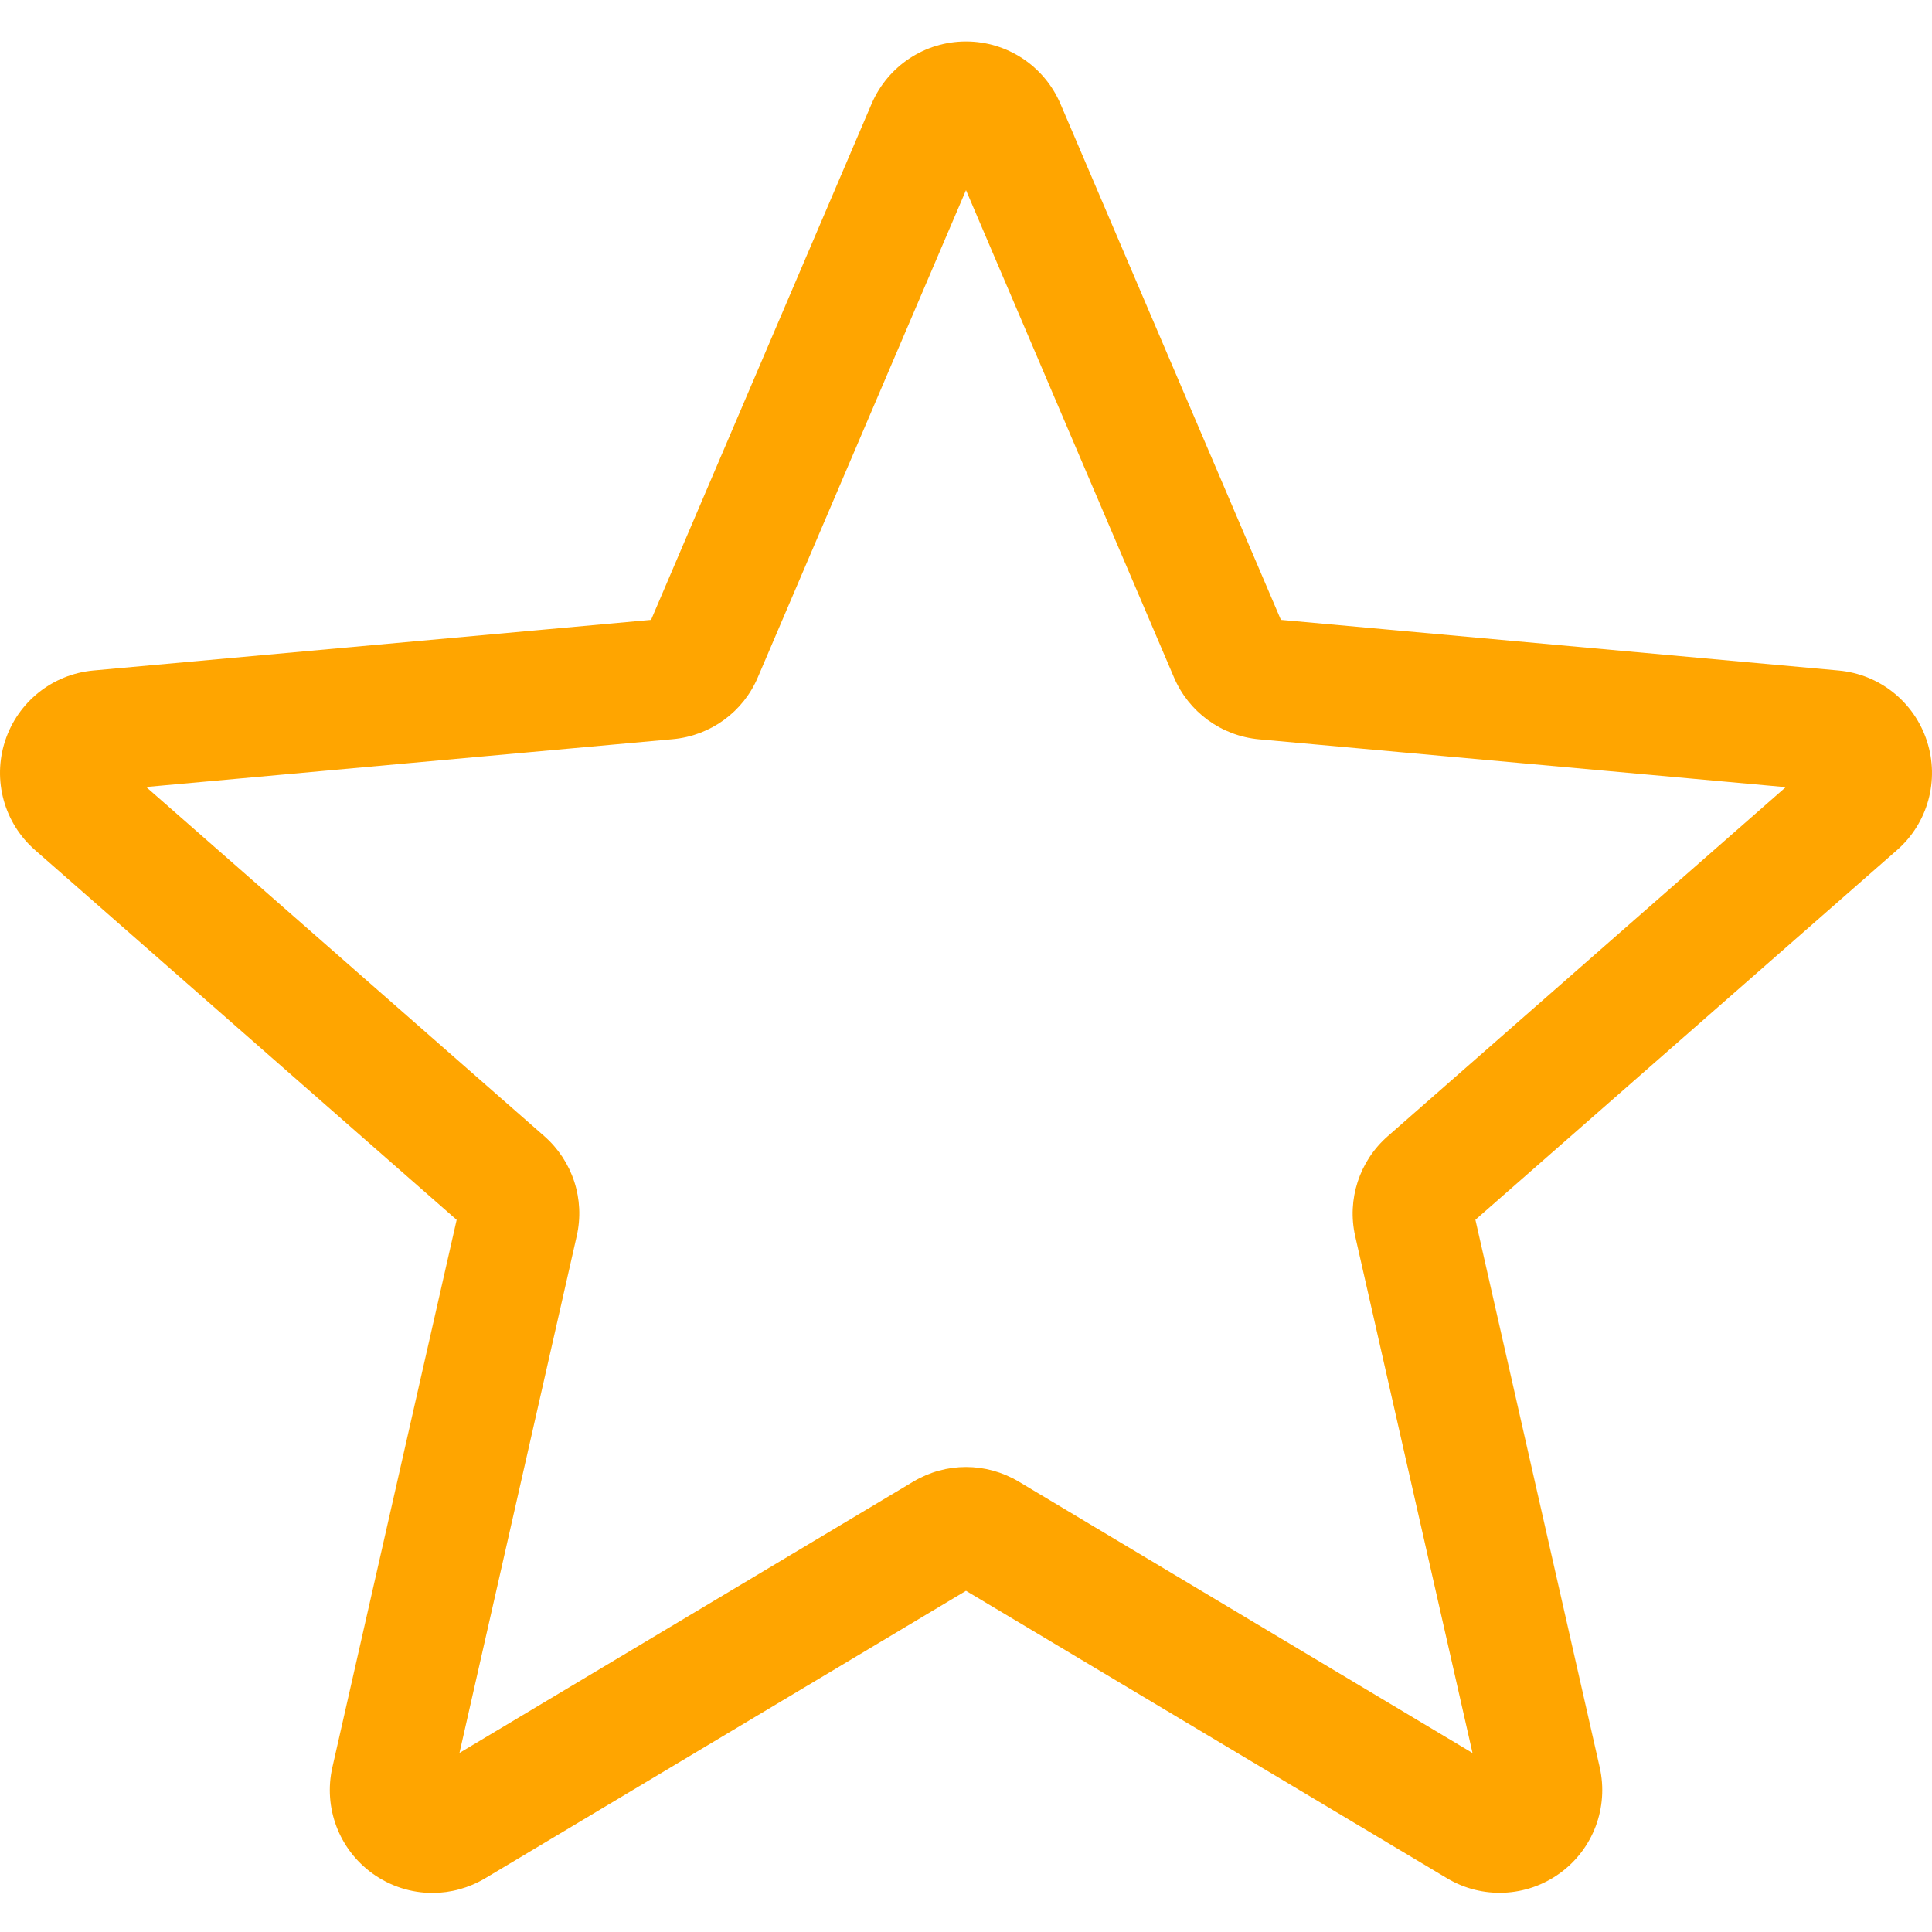
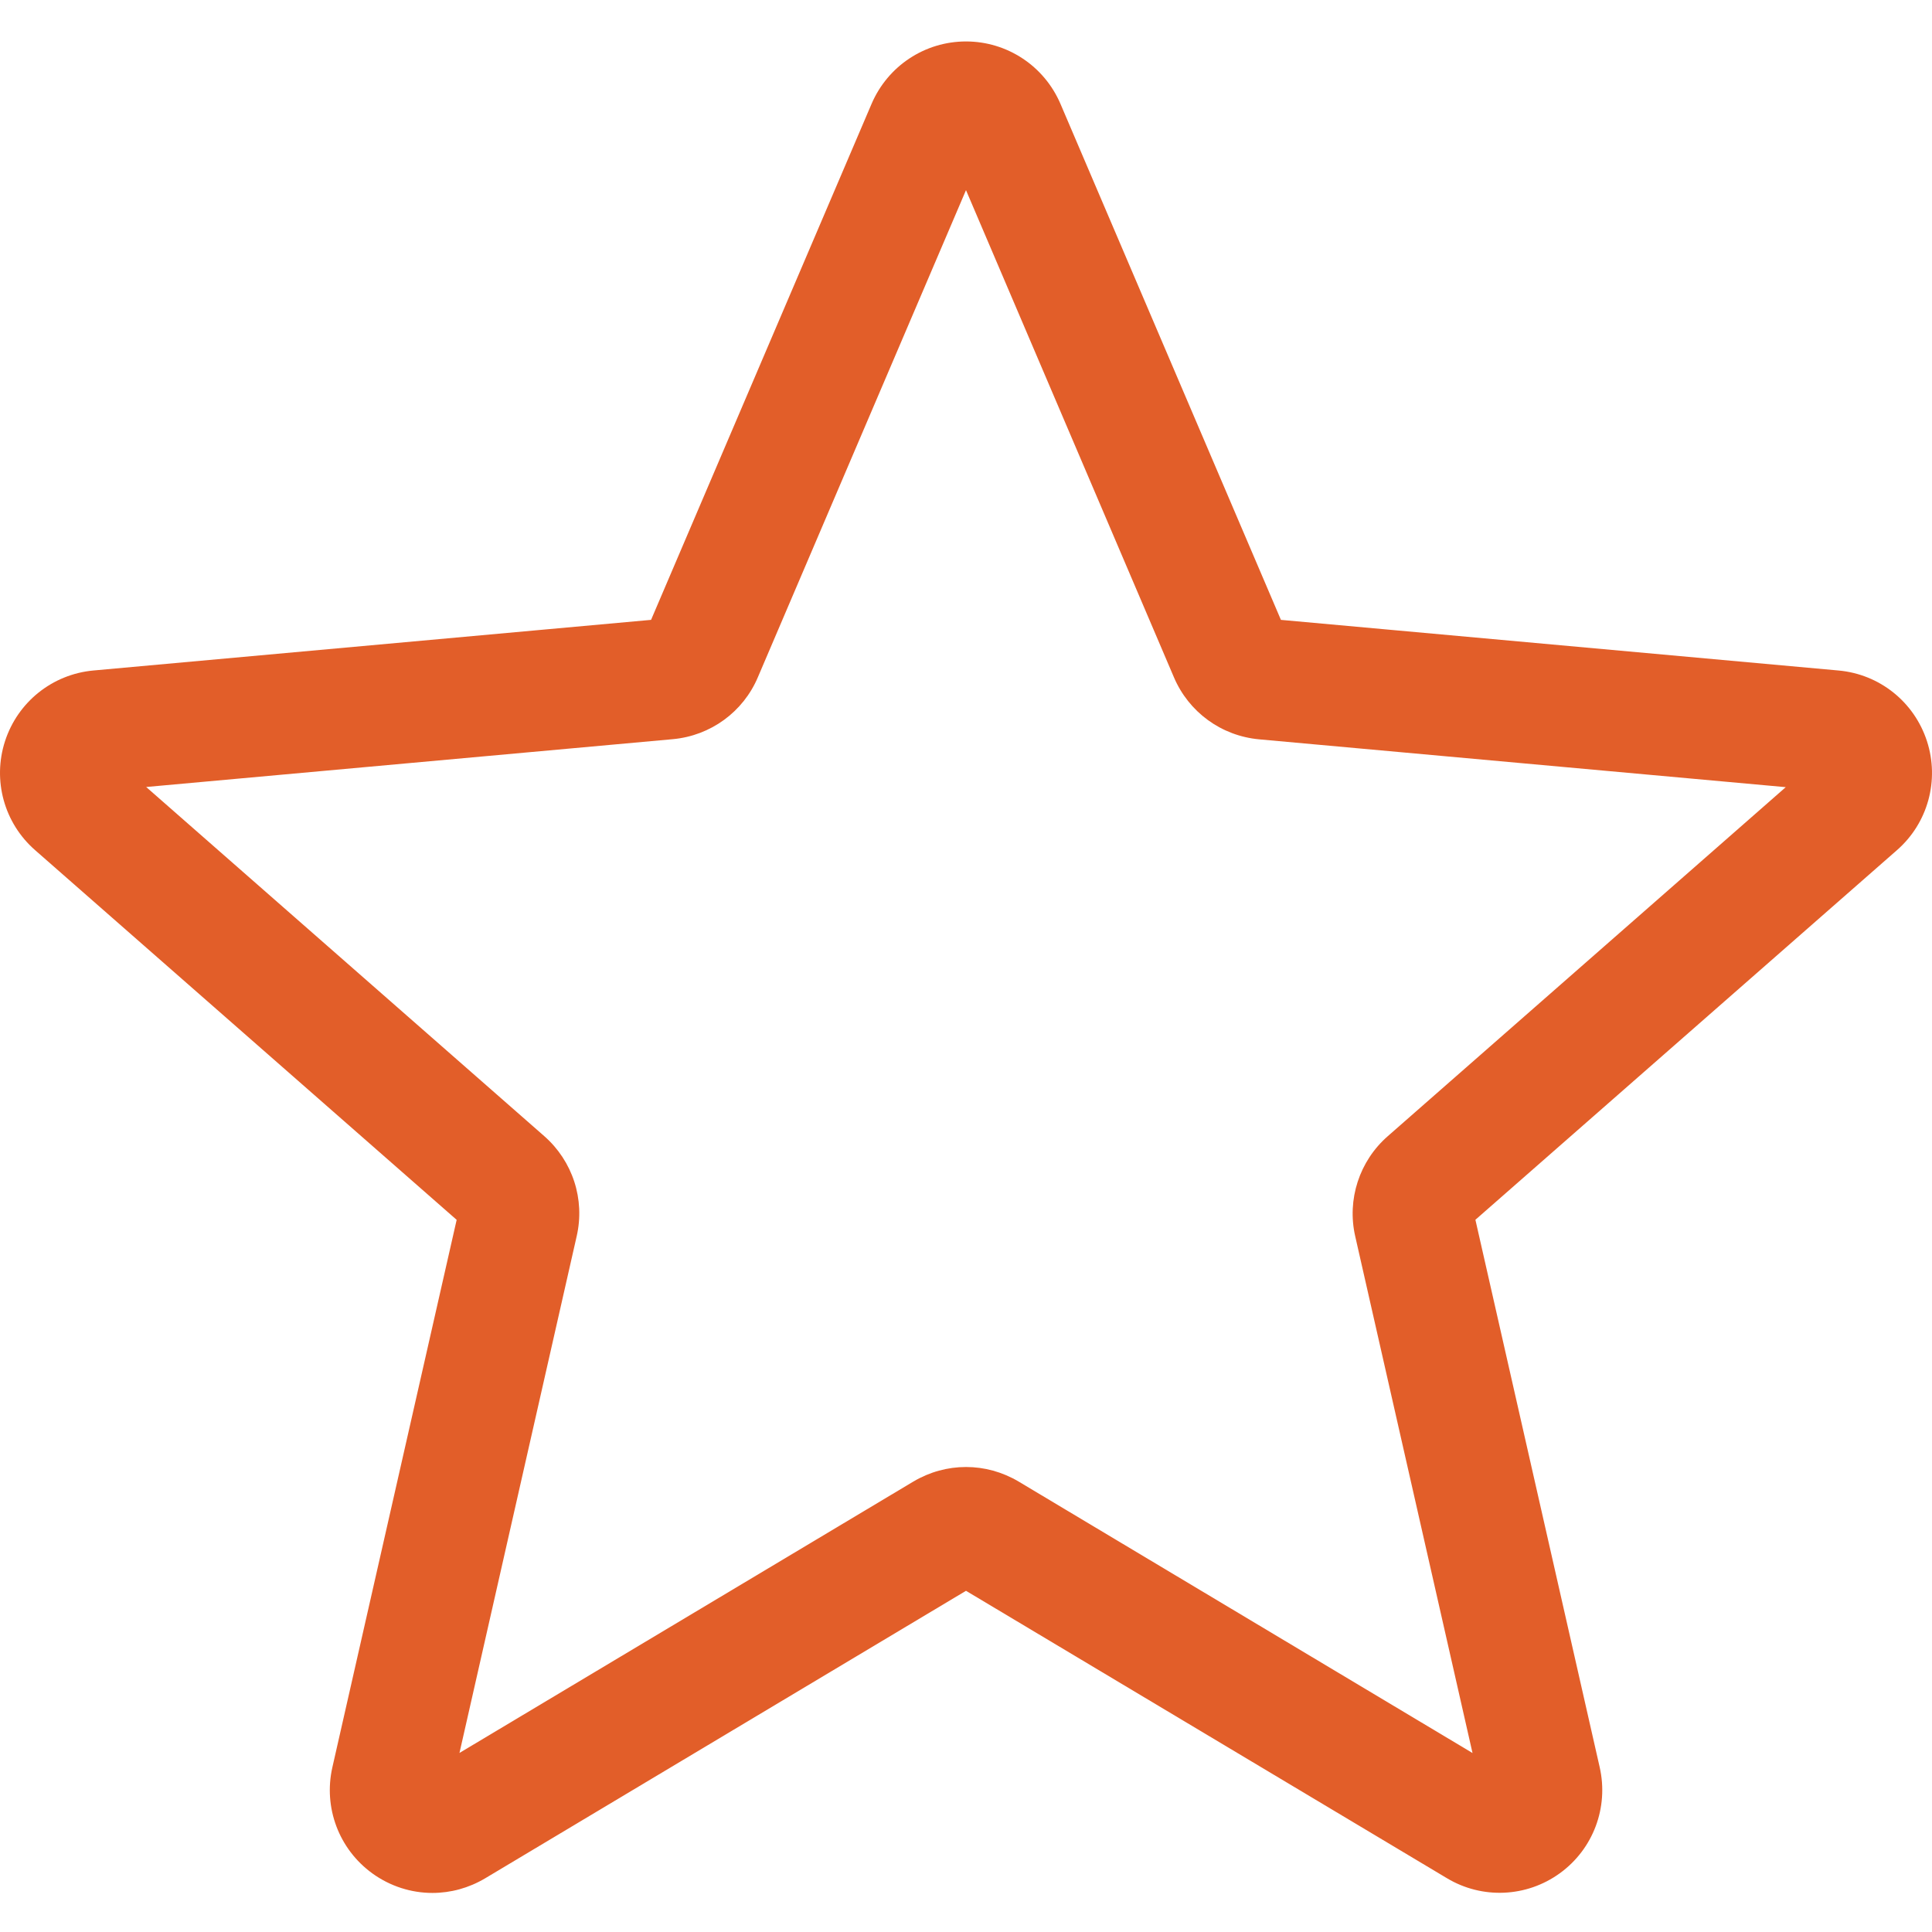
- <svg xmlns="http://www.w3.org/2000/svg" height="511pt" viewBox="0 -10 511.987 511" fill="orange" width="511pt">
+ <svg xmlns="http://www.w3.org/2000/svg" height="511pt" viewBox="0 -10 511.987 511" fill="#e25e29" width="511pt">
  <path d="m114.594 491.141c-5.609 0-11.18-1.75-15.934-5.188-8.855-6.418-12.992-17.449-10.582-28.094l32.938-145.09-111.703-97.961c-8.211-7.168-11.348-18.52-7.977-28.906 3.371-10.367 12.543-17.707 23.402-18.711l147.797-13.418 58.434-136.746c4.309-10.047 14.121-16.535 25.023-16.535 10.902 0 20.715 6.488 25.023 16.512l58.434 136.77 147.773 13.418c10.883.98 20.055 8.344 23.426 18.711 3.371 10.367.254 21.738-7.957 28.906l-111.703 97.941 32.938 145.086c2.414 10.668-1.727 21.699-10.578 28.098-8.832 6.398-20.609 6.891-29.91 1.301l-127.445-76.16-127.445 76.203c-4.309 2.559-9.109 3.863-13.953 3.863zm141.398-112.875c4.844 0 9.641 1.301 13.953 3.859l120.277 71.938-31.086-136.941c-2.219-9.746 1.09-19.922 8.621-26.516l105.473-92.5-139.543-12.672c-10.047-.918-18.688-7.234-22.613-16.492l-55.082-129.047-55.148 129.066c-3.883 9.195-12.523 15.512-22.547 16.43l-139.562 12.672 105.469 92.5c7.555 6.613 10.859 16.77 8.621 26.539l-31.062 136.938 120.277-71.914c4.309-2.559 9.109-3.859 13.953-3.859zm-84.586-221.848s0 .023-.023.043zm169.129-.062.023.043c0-.023 0-.023-.023-.043zm0 0" />
</svg>
